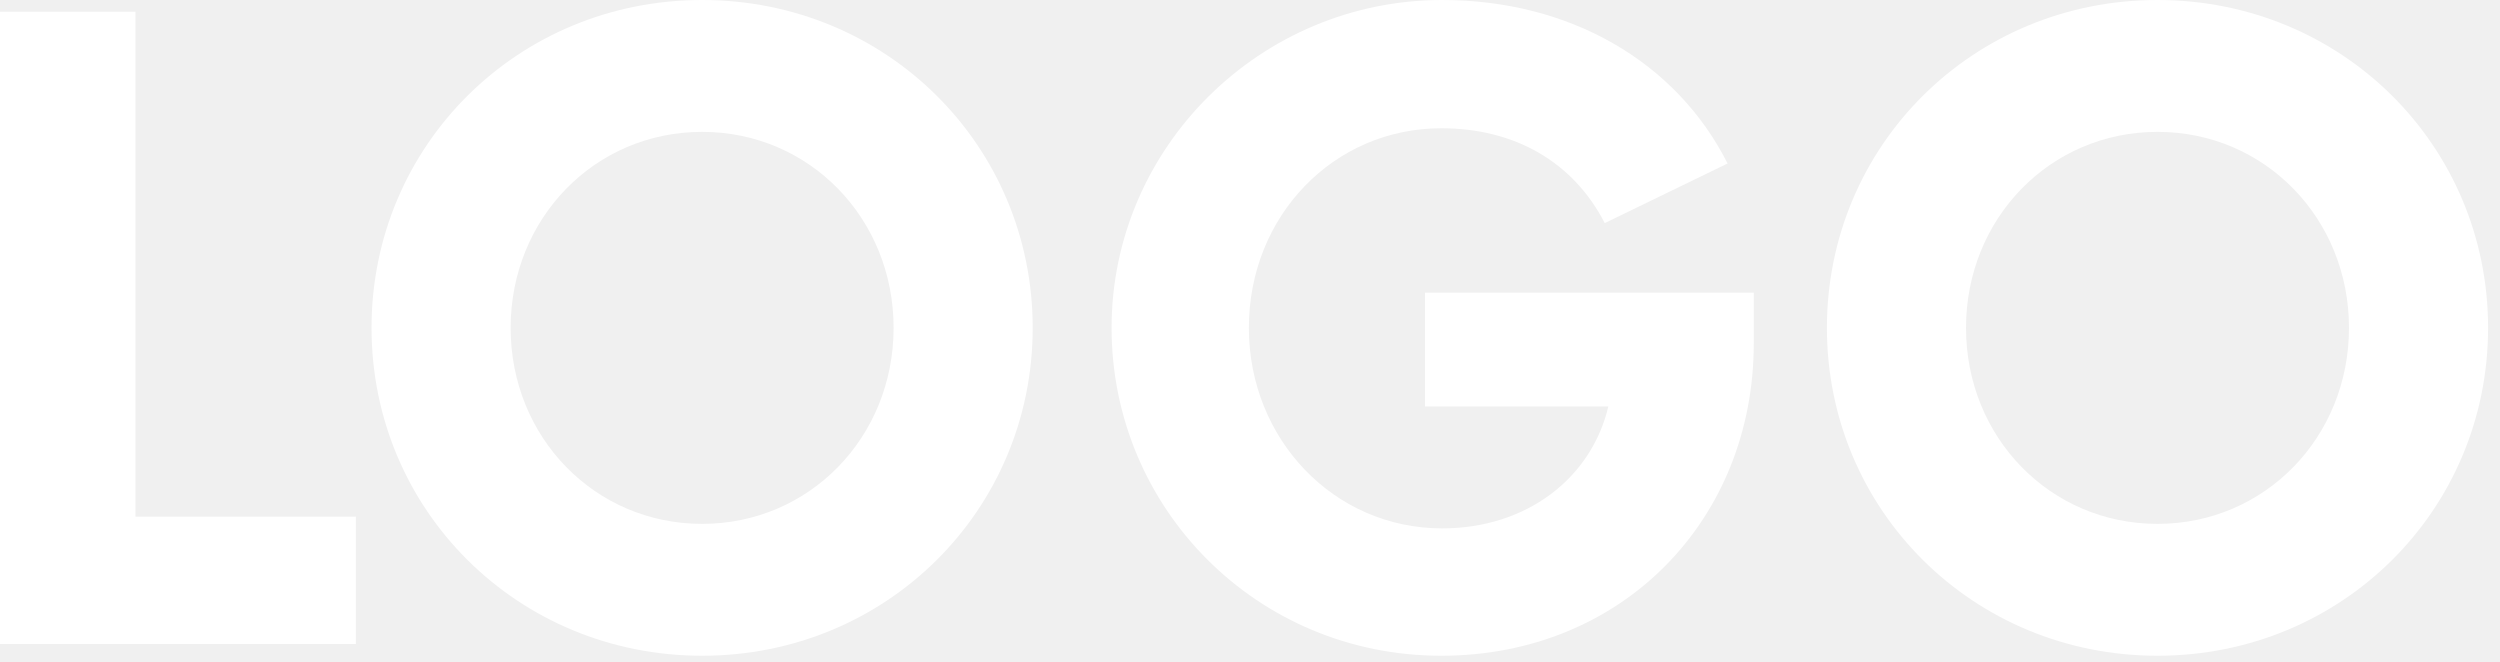
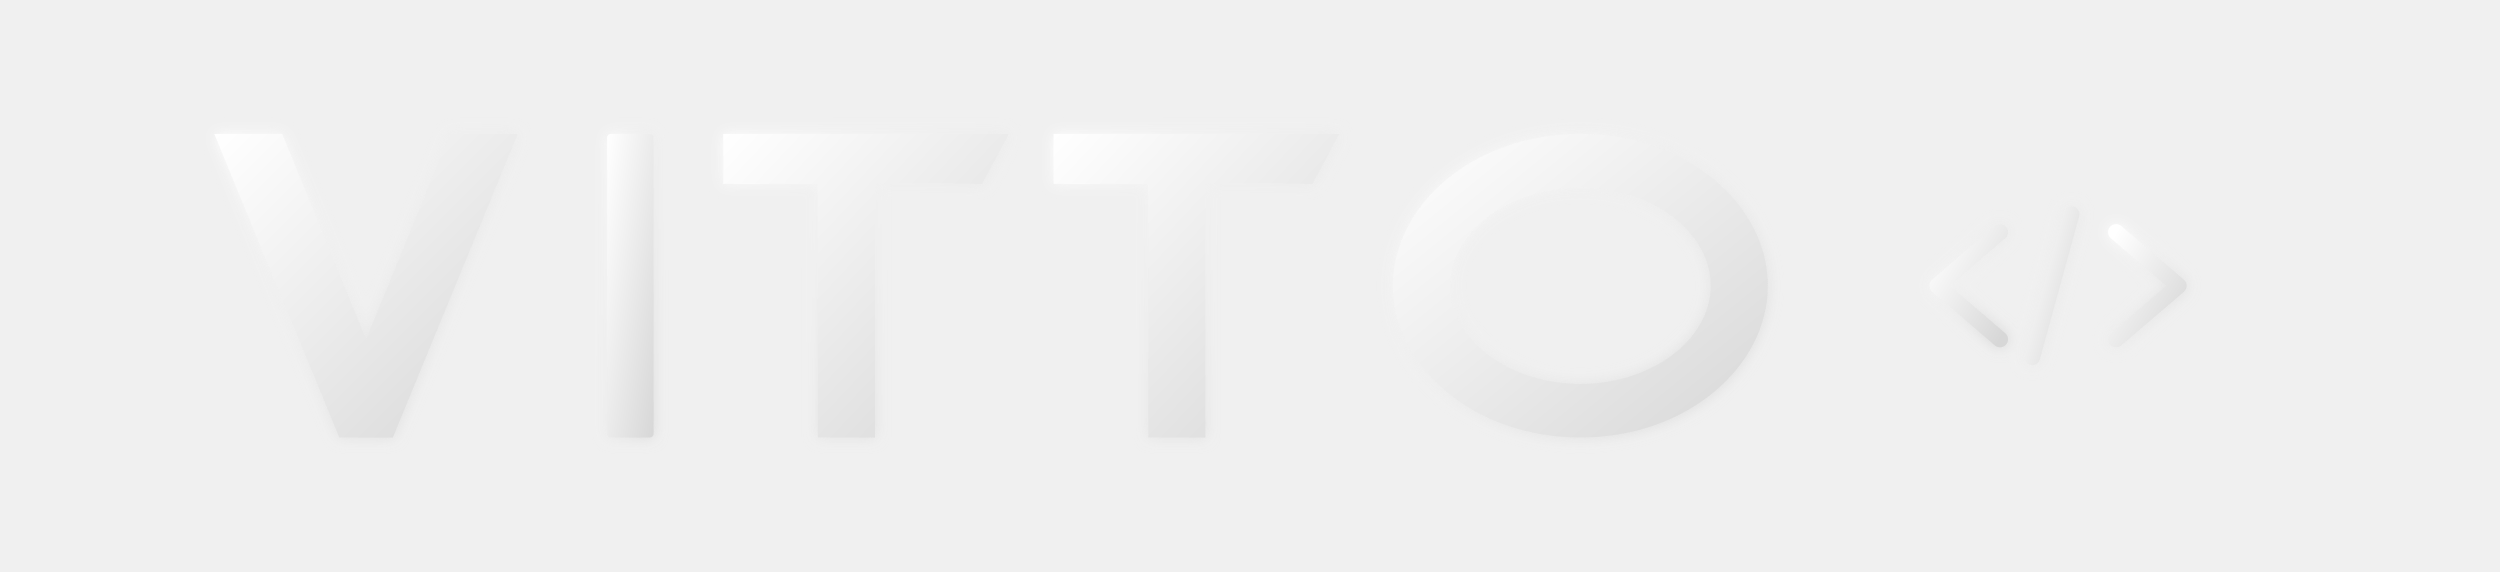
- <svg xmlns="http://www.w3.org/2000/svg" width="155" height="41" viewBox="0 0 155 41" fill="none">
-   <path d="M0 0.728V39.928H22.064V32.032H8.4V0.728H0Z" fill="white" />
-   <path d="M64.027 20.328C64.027 9.016 54.955 0 43.531 0C32.107 0 23.035 9.016 23.035 20.328C23.035 31.64 32.107 40.656 43.531 40.656C54.955 40.656 64.027 31.64 64.027 20.328ZM55.403 20.328C55.403 27.104 50.195 32.48 43.531 32.48C36.867 32.48 31.659 27.104 31.659 20.328C31.659 13.552 36.867 8.176 43.531 8.176C50.195 8.176 55.403 13.552 55.403 20.328Z" fill="white" />
-   <path d="M107.11 10.136C103.918 3.808 97.31 0 89.414 0C78.158 0 68.918 9.128 68.918 20.328C68.918 31.528 77.934 40.656 89.358 40.656C100.558 40.656 108.734 32.256 108.734 21.28V18.144H88.35V25.2H99.718C98.654 29.68 94.622 32.76 89.414 32.76C82.694 32.76 77.43 27.216 77.43 20.328C77.43 13.384 82.694 7.952 89.358 7.952C93.894 7.952 97.534 10.024 99.494 13.832L107.11 10.136Z" fill="white" />
-   <path d="M154.261 20.328C154.261 9.016 145.189 0 133.765 0C122.341 0 113.269 9.016 113.269 20.328C113.269 31.64 122.341 40.656 133.765 40.656C145.189 40.656 154.261 31.64 154.261 20.328ZM145.637 20.328C145.637 27.104 140.429 32.48 133.765 32.48C127.101 32.48 121.893 27.104 121.893 20.328C121.893 13.552 127.101 8.176 133.765 8.176C140.429 8.176 145.637 13.552 145.637 20.328Z" fill="white" />
+ <svg xmlns="http://www.w3.org/2000/svg" width="1400" height="320" viewBox="0 0 1400 320" fill="none">
+   <defs>
+     <filter id="glow" x="-50%" y="-50%" width="200%" height="200%">
+       <feGaussianBlur stdDeviation="4" result="blur" />
+       <feMerge>
+         <feMergeNode in="blur" />
+         <feMergeNode in="SourceGraphic" />
+       </feMerge>
+     </filter>
+     <linearGradient id="textGradient" x1="0" y1="0" x2="1" y2="1">
+       <stop offset="0%" stop-color="#FFFFFF" />
+       <stop offset="100%" stop-color="#D7D7D7" />
+     </linearGradient>
+   </defs>
+   <g fill="url(#textGradient)" filter="url(#glow)">
+     <path d="       M120 75       L190 245       H220       L290 75       H252       L205 190       L158 75       Z     " />
+     <rect x="340" y="75" width="26" height="170" rx="2" />
+     <path d="       M405 75       H565       L550 103       H490       V245       H458       V103       H405       Z     " />
+     <path d="       M590 75       H750       L735 103       H675       V245       H643       V103       H590       Z     " />
+     <path fill-rule="evenodd" clip-rule="evenodd" d="       M885 75       C825 75 780 115 780 160       C780 205 825 245 885 245       C945 245 990 205 990 160       C990 115 945 75 885 75       Z        M885 105       C845 105 812 130 812 160       C812 190 845 215 885 215       C925 215 958 190 958 160       C958 130 925 105 885 105       Z     " />
+   </g>
+   <g stroke="url(#textGradient)" stroke-width="9" stroke-linecap="round" stroke-linejoin="round" filter="url(#glow)">
+     <path d="M1120 130L1085 160L1120 190" />
+     <path d="M1160 120L1138 200" />
+     <path d="M1185 130L1220 160L1185 190" />
+   </g>
</svg>
